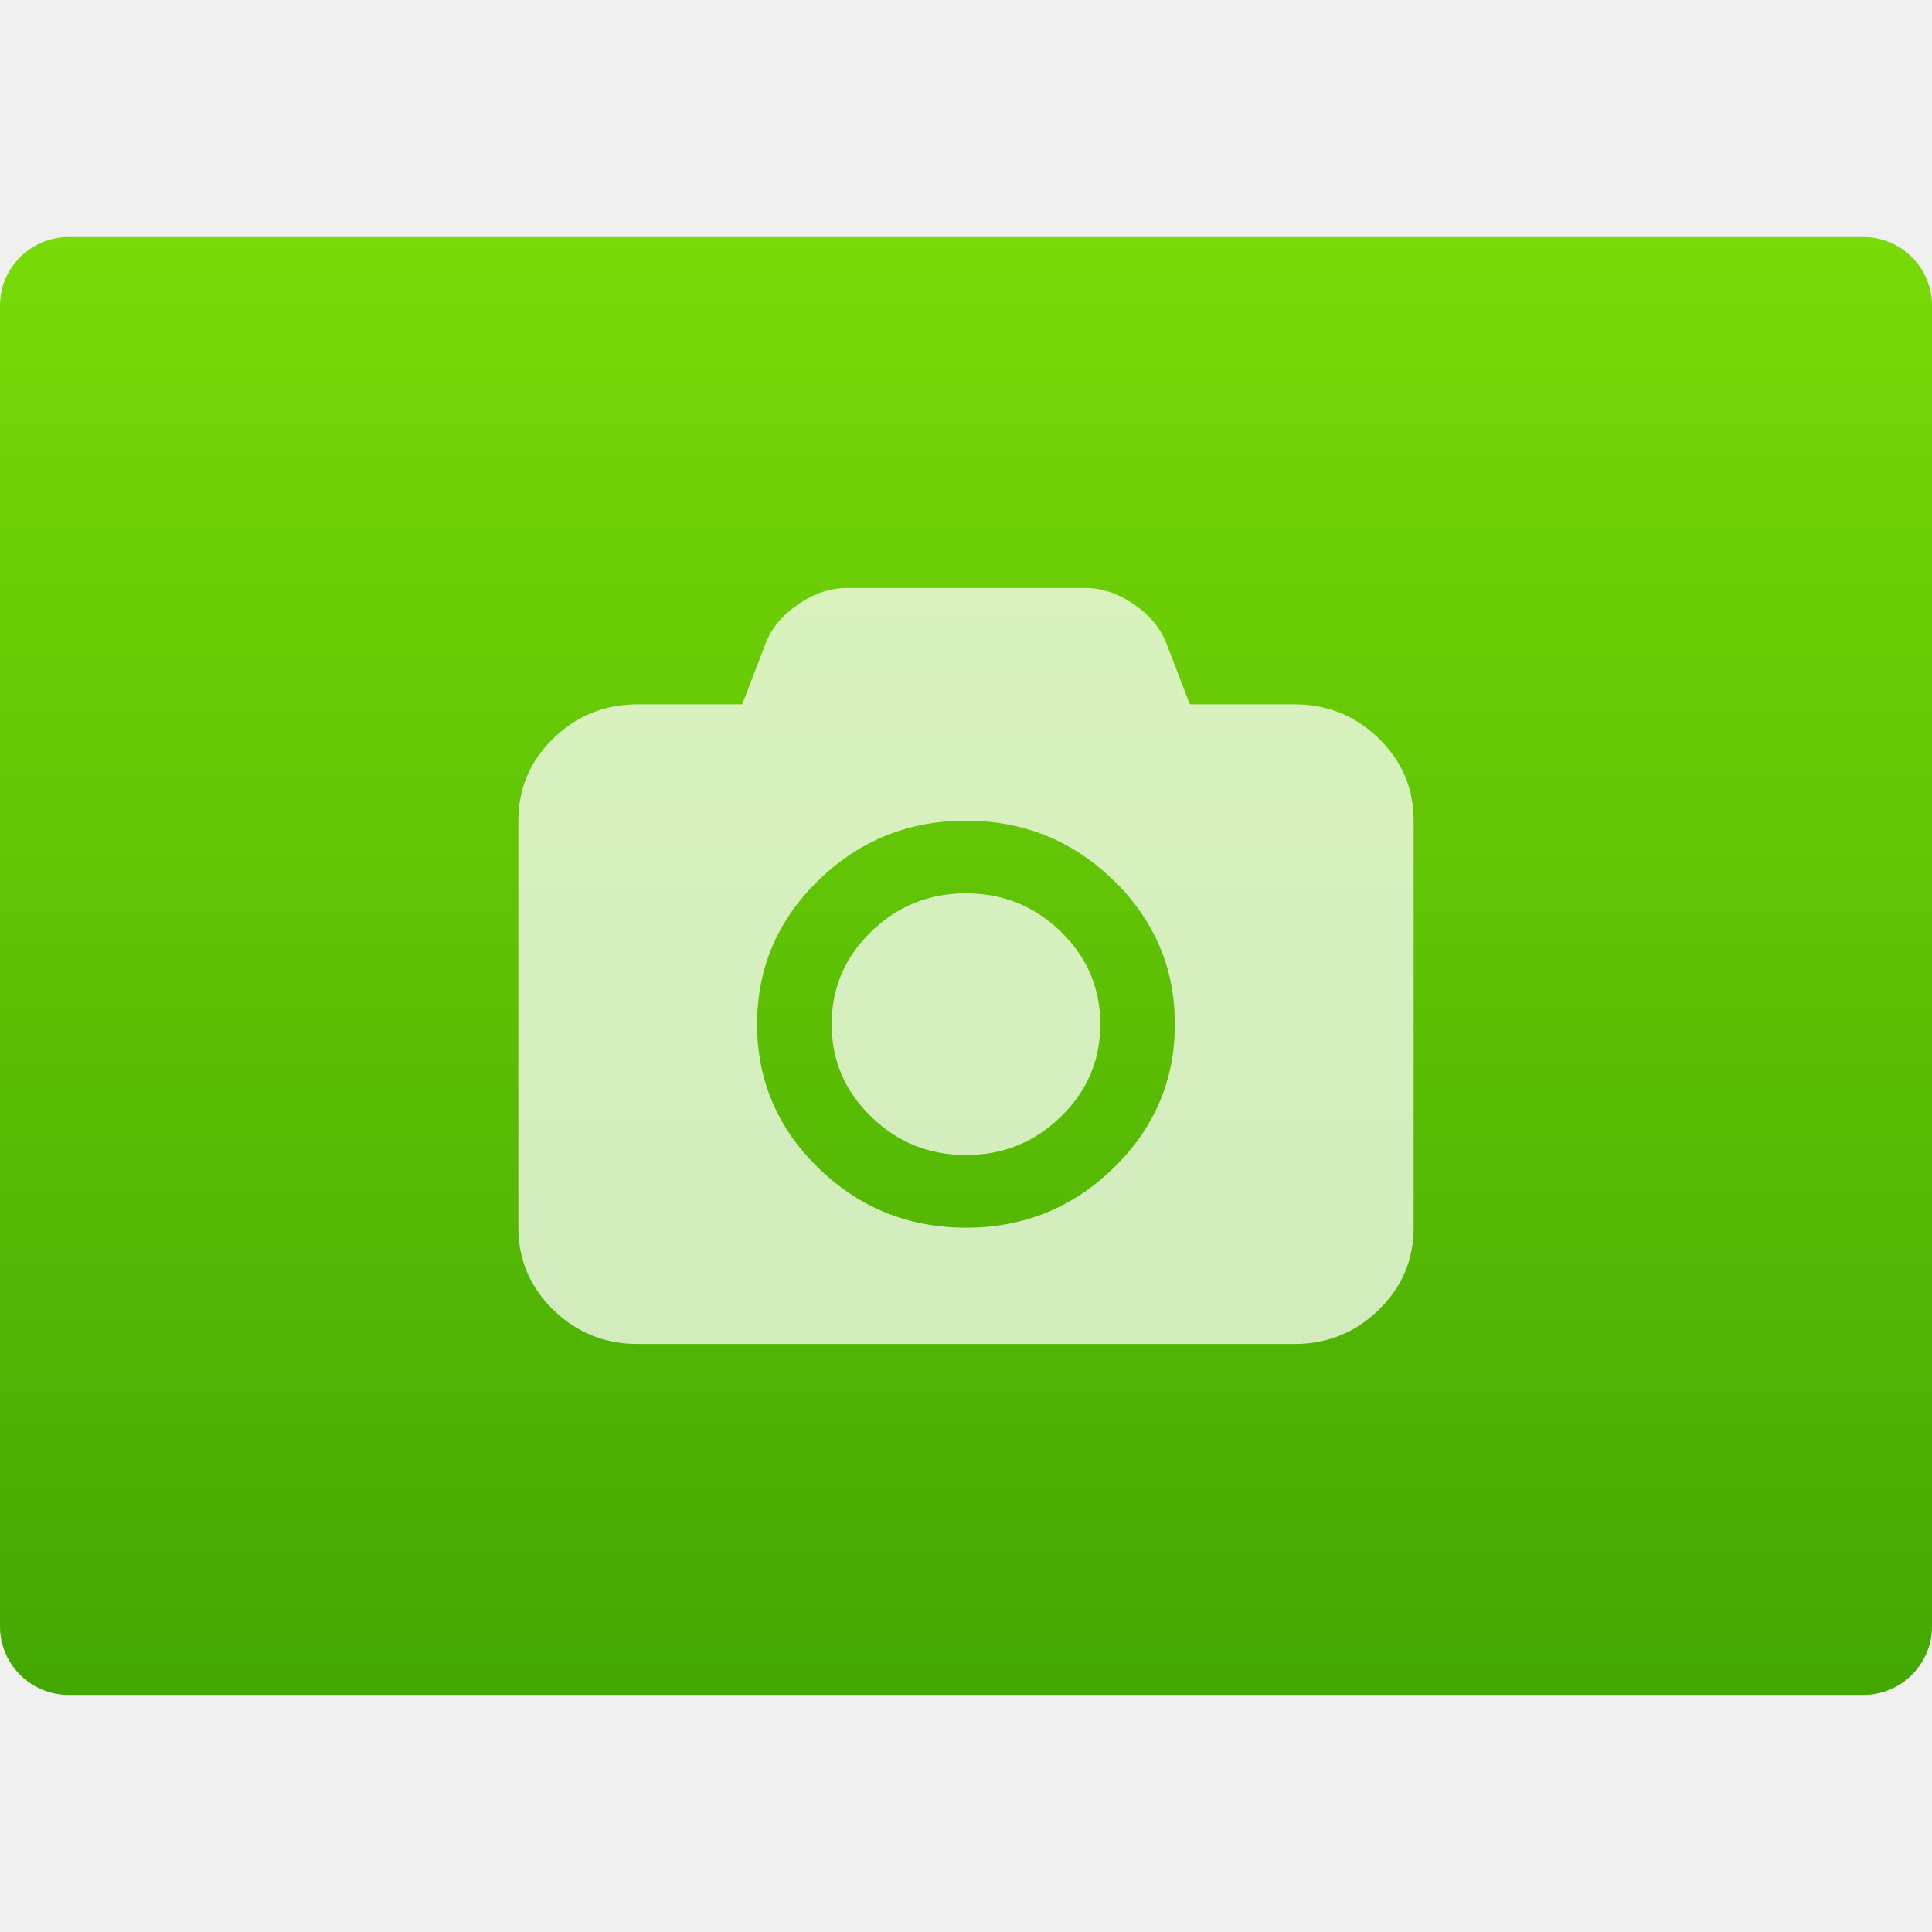
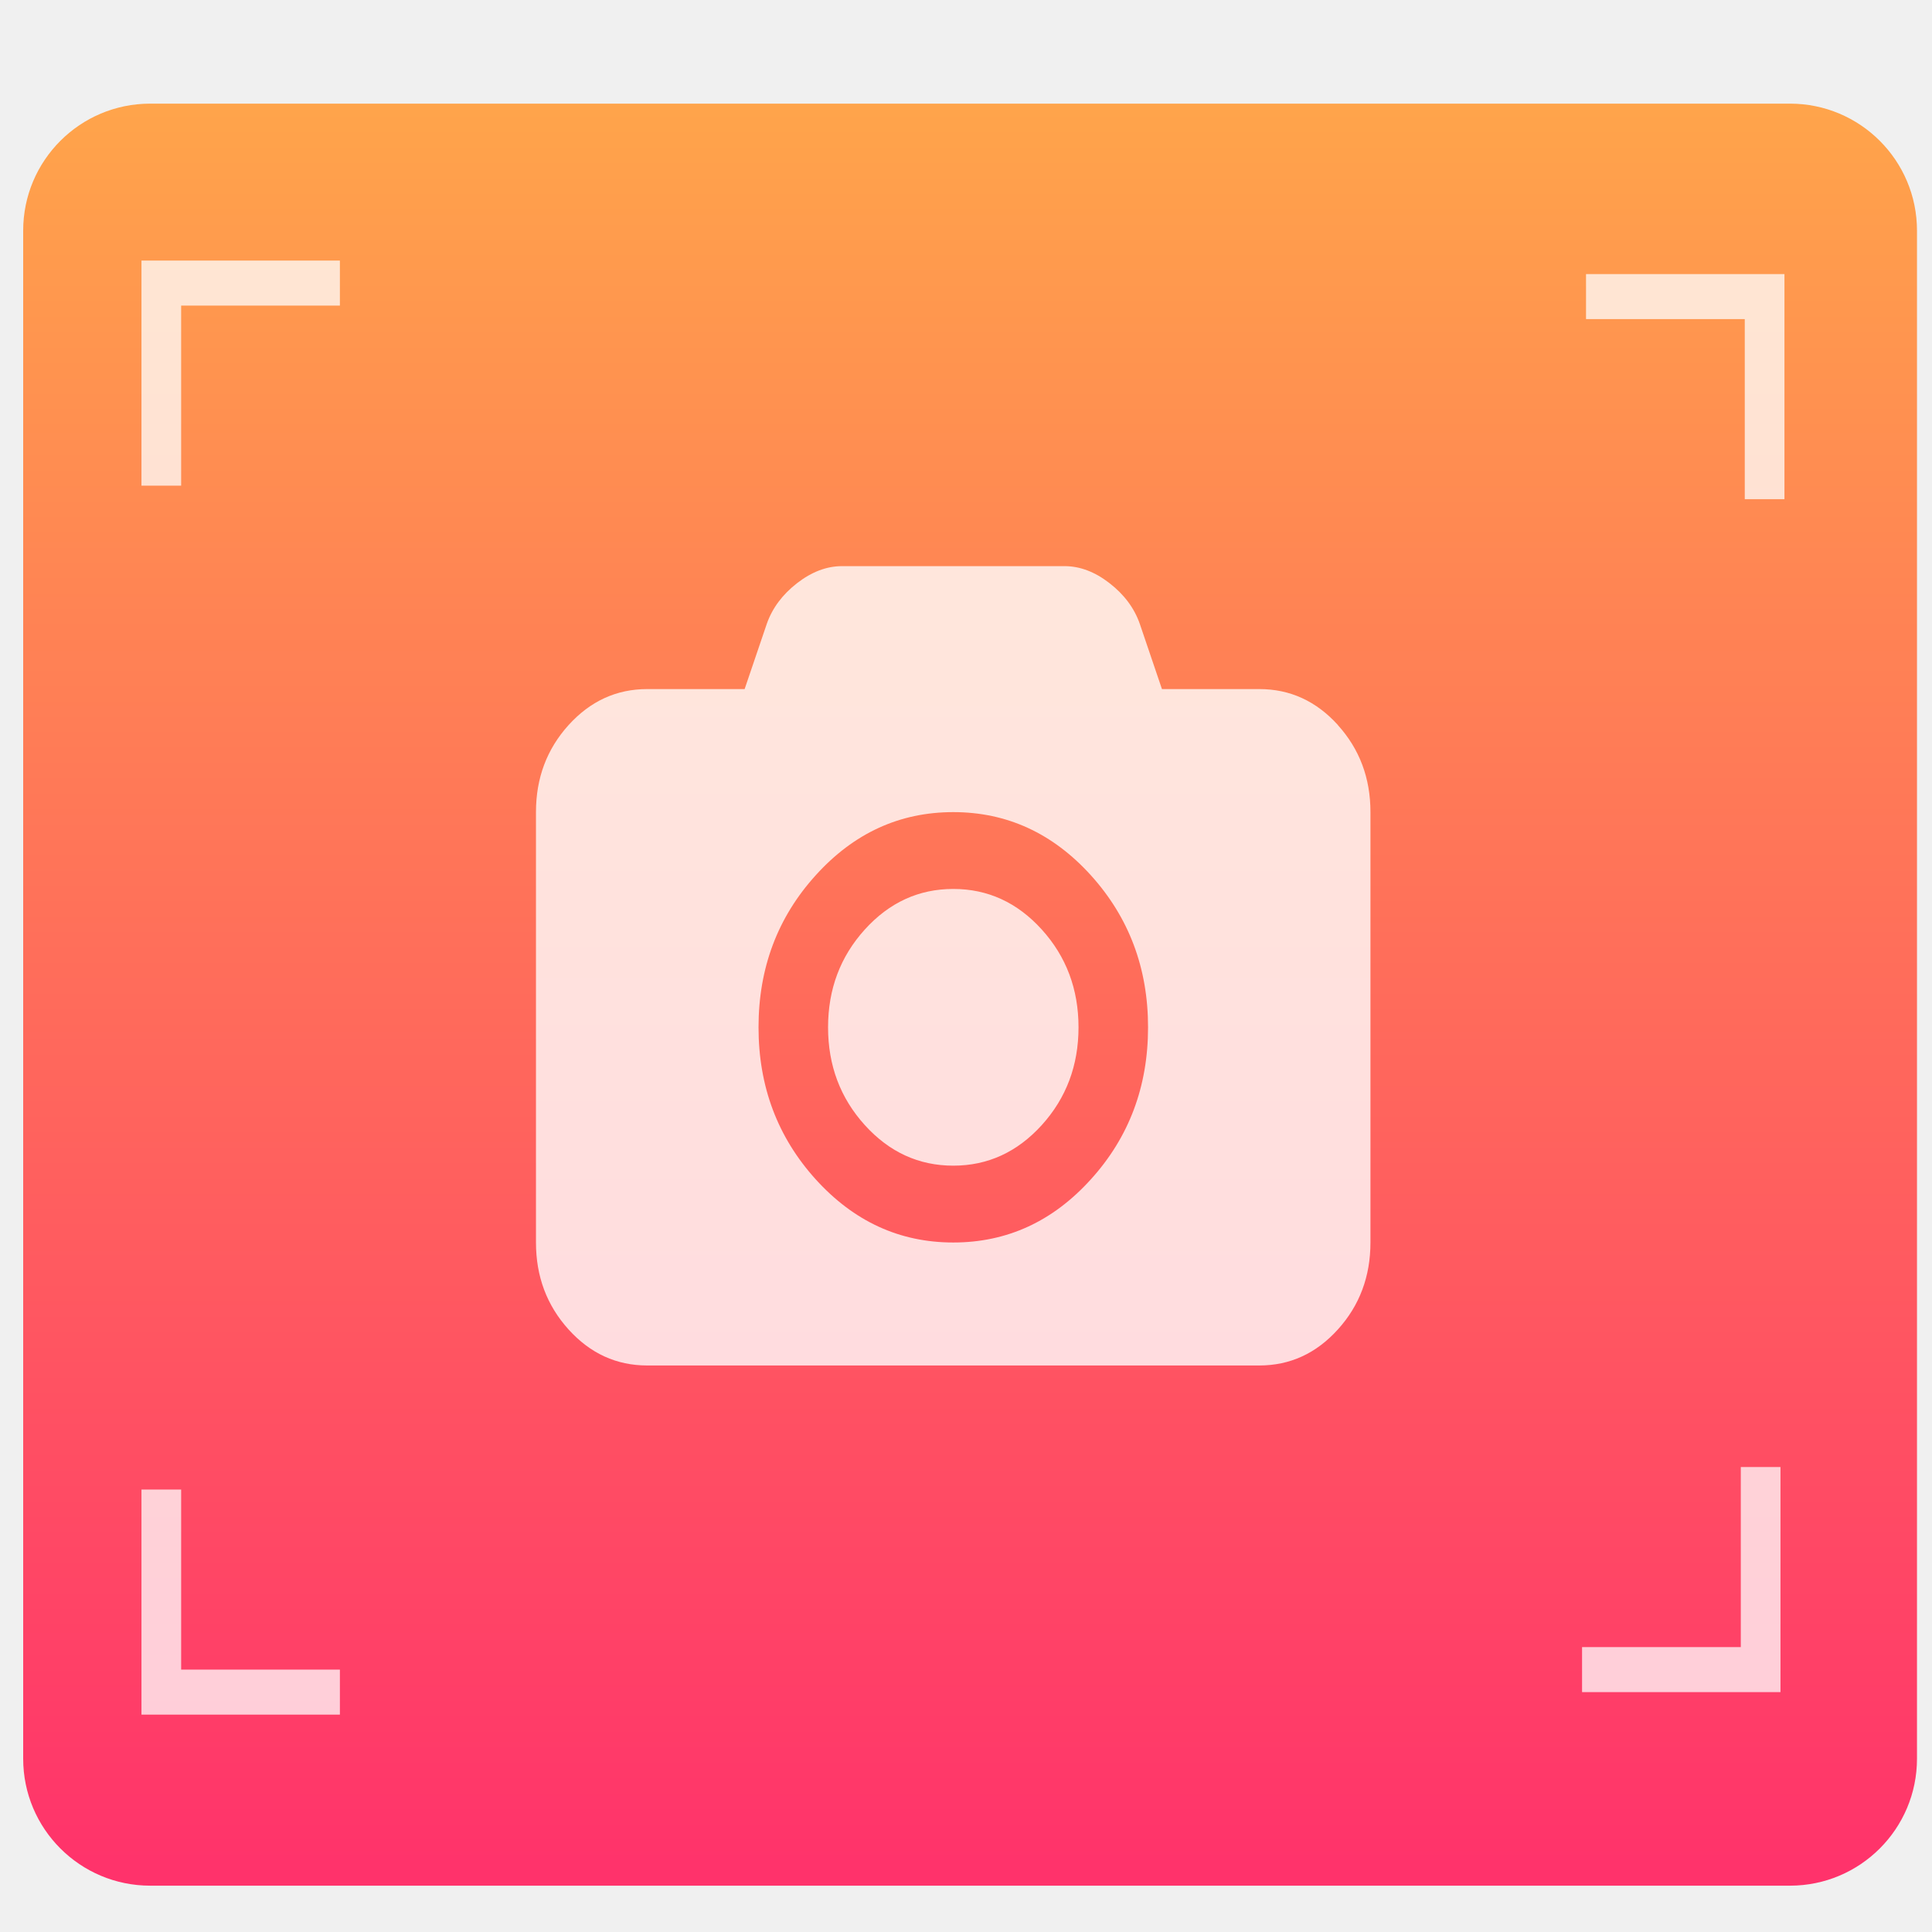
- <svg xmlns="http://www.w3.org/2000/svg" xmlns:xlink="http://www.w3.org/1999/xlink" viewBox="0 0 48 48" id="svg2" version="1.1">
-   <defs id="defs4">
-     <linearGradient id="0-7" y1="542.8" x2="0" y2="507.8" gradientUnits="userSpaceOnUse" gradientTransform="matrix(0.69204,0,0,0.67579,117.82,177.15)">
-       <stop id="stop4152" stop-color="#42a603" />
-       <stop id="stop4154" stop-color="#78da06" offset="1" />
-     </linearGradient>
-     <linearGradient xlink:href="#0-7" id="linearGradient4182" gradientUnits="userSpaceOnUse" gradientTransform="matrix(0.69204,0,0,0.67579,117.82,177.15)" y1="542.8" x2="0" y2="507.8" />
-   </defs>
-   <g id="g4156" transform="matrix(1.57636,0,0,1.57636,-607.4504,-814.3059)">
-     <rect style="fill:url(#linearGradient4182);stroke-width:0.658" id="rect4158" rx="1.081" width="30.45" height="22.977" x="385.35" y="520.31" />
-   </g>
-   <g style="enable-background:new;fill:#ffffff;fill-opacity:0.931" transform="matrix(0.99999,0,0,0.99999,-48.37578,30.87443)" id="g11">
-     <path style="opacity:0.795;fill:#ffffff;fill-opacity:0.931" d="m 82.63,-12.53 c -0.579,-0.564 -1.278,-0.846 -2.097,-0.846 l -2.595,0 -0.591,-1.535 c -0.147,-0.369 -0.415,-0.687 -0.805,-0.954 -0.39,-0.267 -0.79,-0.401 -1.199,-0.401 l -5.932,0 c -0.409,0 -0.809,0.134 -1.199,0.401 -0.39,0.267 -0.658,0.585 -0.805,0.954 l -0.591,1.535 -2.595,0 c -0.819,0 -1.518,0.282 -2.097,0.846 -0.579,0.564 -0.869,1.245 -0.869,2.043 l 0,10.114 c 0,0.798 0.29,1.479 0.869,2.043 0.579,0.564 1.278,0.847 2.097,0.847 l 16.311,0 c 0.819,0 1.517,-0.282 2.097,-0.847 0.579,-0.564 0.869,-1.245 0.869,-2.043 l 0,-10.114 c 0,-0.798 -0.29,-1.479 -0.869,-2.043 m -6.586,10.673 c -1.016,0.99 -2.238,1.484 -3.667,1.484 -1.429,0 -2.651,-0.495 -3.667,-1.484 -1.016,-0.989 -1.523,-2.18 -1.523,-3.572 0,-1.392 0.508,-2.583 1.523,-3.572 1.016,-0.99 2.238,-1.484 3.667,-1.484 1.429,0 2.651,0.495 3.667,1.484 1.016,0.989 1.523,2.18 1.523,3.572 0,1.392 -0.508,2.583 -1.523,3.572 M 72.376,-8.68 c -0.919,0 -1.705,0.318 -2.358,0.954 -0.653,0.636 -0.979,1.401 -0.979,2.297 0,0.896 0.326,1.661 0.979,2.297 0.653,0.636 1.438,0.954 2.358,0.954 0.919,0 1.705,-0.318 2.358,-0.954 0.653,-0.636 0.979,-1.402 0.979,-2.297 0,-0.896 -0.326,-1.661 -0.979,-2.297 -0.653,-0.636 -1.439,-0.954 -2.358,-0.954" id="path15" />
+ <svg xmlns="http://www.w3.org/2000/svg" height="48" width="48" version="1.1" id="svg23">
+   <defs id="defs27" />
+   <linearGradient id="a" gradientTransform="matrix(1.473216,0,0,1.577709,-518.6534,-814.36)" gradientUnits="userSpaceOnUse" x1="368.964" x2="368.964" y1="545.753" y2="517.397">
+     <stop offset="0" stop-color="#ff3069" id="stop2" />
+     <stop offset="1" stop-color="#ffa548" id="stop4" />
+   </linearGradient>
+   <rect height="44.274" ry="3.155" width="47.051" x="0.576" y="2.575" id="rect7" style="opacity:0.988;fill:url(#a);stroke-width:1.295" />
+   <g transform="matrix(0.9844633,0,0,1.116742,0.3344873,-2.139018)" id="g21" style="fill:#ffffff;stroke-width:0.874">
+     <g transform="matrix(1.001516,0,0,1.001516,-292.1167,-499.3199)" id="g17" style="stroke-width:0.874">
+       <path d="m 294.9,506.265 v 1 4 h 1 v -4 h 4 v -1 z" id="path9" style="opacity:0.75;stroke-width:0.874" />
+       <path d="m 294.9,538.565 h 1 4 v -1 h -4 v -4 h -1 z" id="path11" style="opacity:0.75;stroke-width:0.874" />
+       <path d="m 336.201,538.065 v -1 -4 h -1 v 4 h -4 v 1 z" id="path13" style="opacity:0.75;stroke-width:0.874" />
+       <path d="m 336.301,506.565 h -1 -4 v 1 h 4 v 4 h 1 z" id="path15" style="opacity:0.75;stroke-width:0.874" />
+     </g>
+     <path d="m 401.937,543.639 c -0.422,-0.413 -0.932,-0.619 -1.528,-0.619 h -1.892 l -0.431,-1.122 c -0.107,-0.27 -0.303,-0.502 -0.587,-0.697 -0.284,-0.195 -0.576,-0.293 -0.874,-0.293 H 392.301 c -0.298,0 -0.59,0.098 -0.874,0.293 -0.284,0.195 -0.48,0.428 -0.587,0.697 l -0.431,1.122 h -1.892 c -0.597,0 -1.106,0.206 -1.529,0.619 -0.422,0.413 -0.633,0.911 -0.633,1.494 v 7.395 c 0,0.583 0.211,1.081 0.633,1.494 0.422,0.413 0.932,0.619 1.529,0.619 h 11.89 c 0.597,0 1.106,-0.206 1.528,-0.619 0.422,-0.412 0.633,-0.911 0.633,-1.494 v -7.395 c 7e-5,-0.583 -0.211,-1.081 -0.633,-1.494 z m -4.801,7.804 c -0.74,0.724 -1.631,1.085 -2.673,1.085 -1.042,0 -1.932,-0.362 -2.673,-1.085 -0.74,-0.724 -1.111,-1.594 -1.111,-2.612 0,-1.018 0.37,-1.889 1.111,-2.612 0.74,-0.724 1.631,-1.085 2.673,-1.085 1.042,0 1.932,0.362 2.673,1.085 0.74,0.724 1.111,1.594 1.111,2.612 0,1.018 -0.37,1.889 -1.111,2.612 z m -2.673,-4.989 c -0.67,0 -1.243,0.232 -1.719,0.697 -0.476,0.465 -0.714,1.025 -0.714,1.68 0,0.655 0.238,1.215 0.714,1.68 0.476,0.465 1.049,0.697 1.719,0.697 0.67,0 1.243,-0.233 1.719,-0.697 0.476,-0.465 0.714,-1.025 0.714,-1.68 0,-0.655 -0.238,-1.215 -0.714,-1.68 -0.476,-0.465 -1.049,-0.697 -1.719,-0.697 z" transform="matrix(1.298944,0,0,1.294941,-488.6671,-685.9333)" id="path19" style="opacity:0.795;stroke-width:0.825" />
  </g>
</svg>
